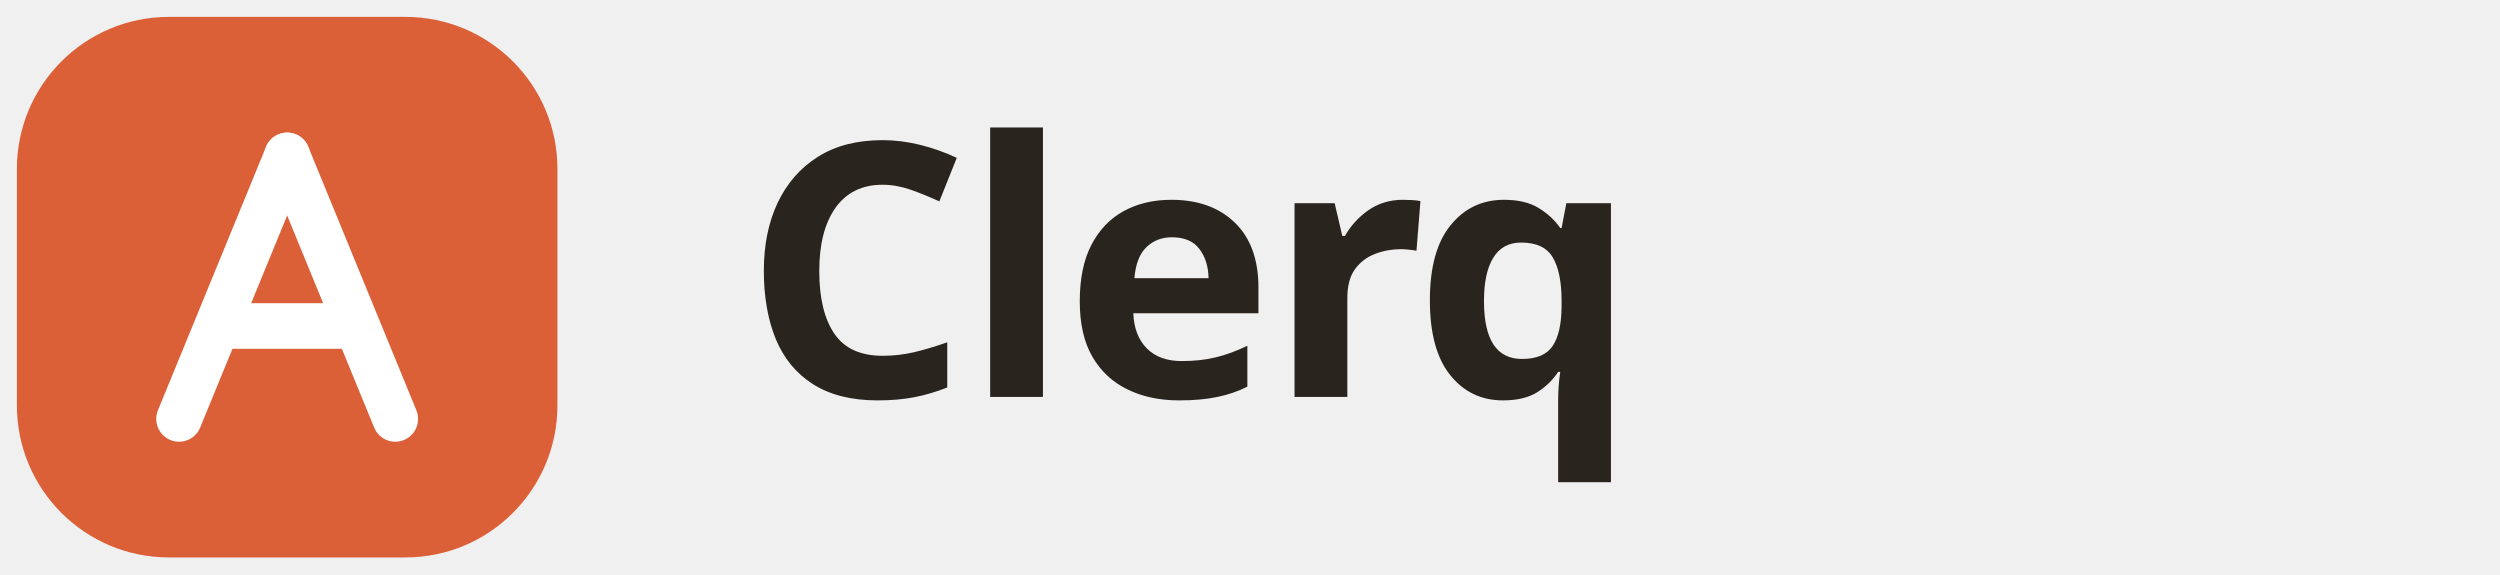
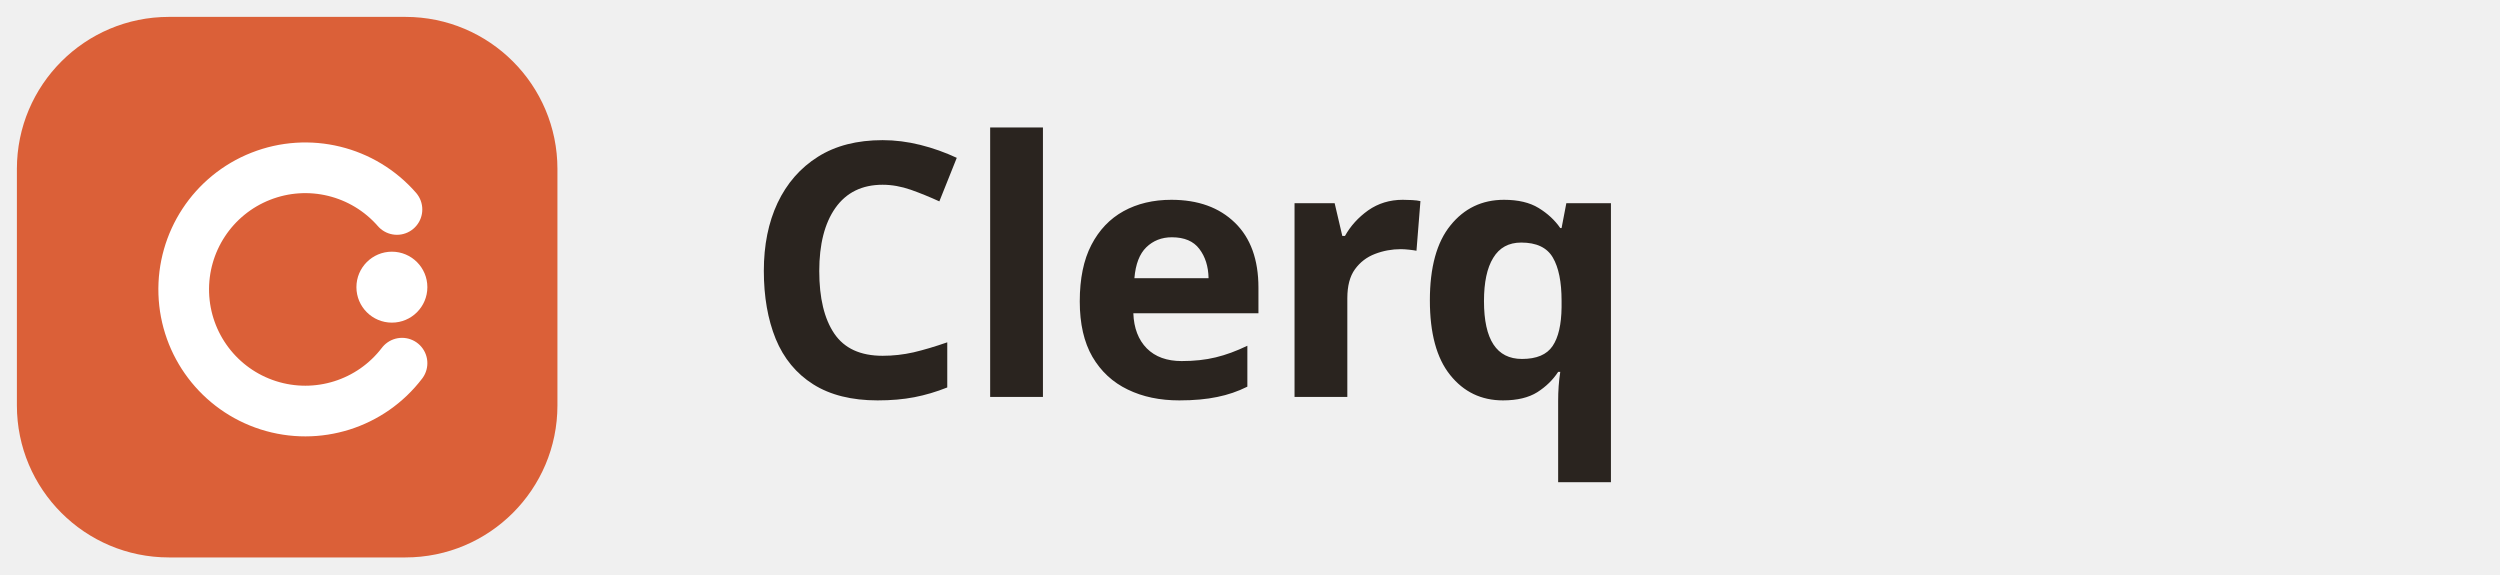
<svg xmlns="http://www.w3.org/2000/svg" width="148" height="34" viewBox="0 0 148 34" fill="none" role="img" aria-label="Clerq">
  <rect x="1" y="1" width="32" height="32" rx="9" fill="#DB6038" />
-   <path d="M17 9.2 10.6 24.8" stroke="#FFFFFF" stroke-width="2.7" stroke-linecap="round" />
-   <path d="M17 9.2 23.4 24.8" stroke="#FFFFFF" stroke-width="2.7" stroke-linecap="round" />
-   <path d="M13.4 19.3h7.2" stroke="#FFFFFF" stroke-width="2.7" stroke-linecap="round" />
+   <g transform="translate(1 1)">
+     <path d="M22.5 11.4a7.2 7.2 0 1 0 .3 9.1" stroke="#FFFFFF" stroke-width="3" stroke-linecap="round" />
+     <circle cx="22.2" cy="16" r="2.1" fill="#FFFFFF" />
+   </g>
  <text x="44" y="23.5" font-family="Figtree, sans-serif" font-size="21" font-weight="700" letter-spacing="-0.4" fill="#2A241F">Clerq</text>
</svg>
